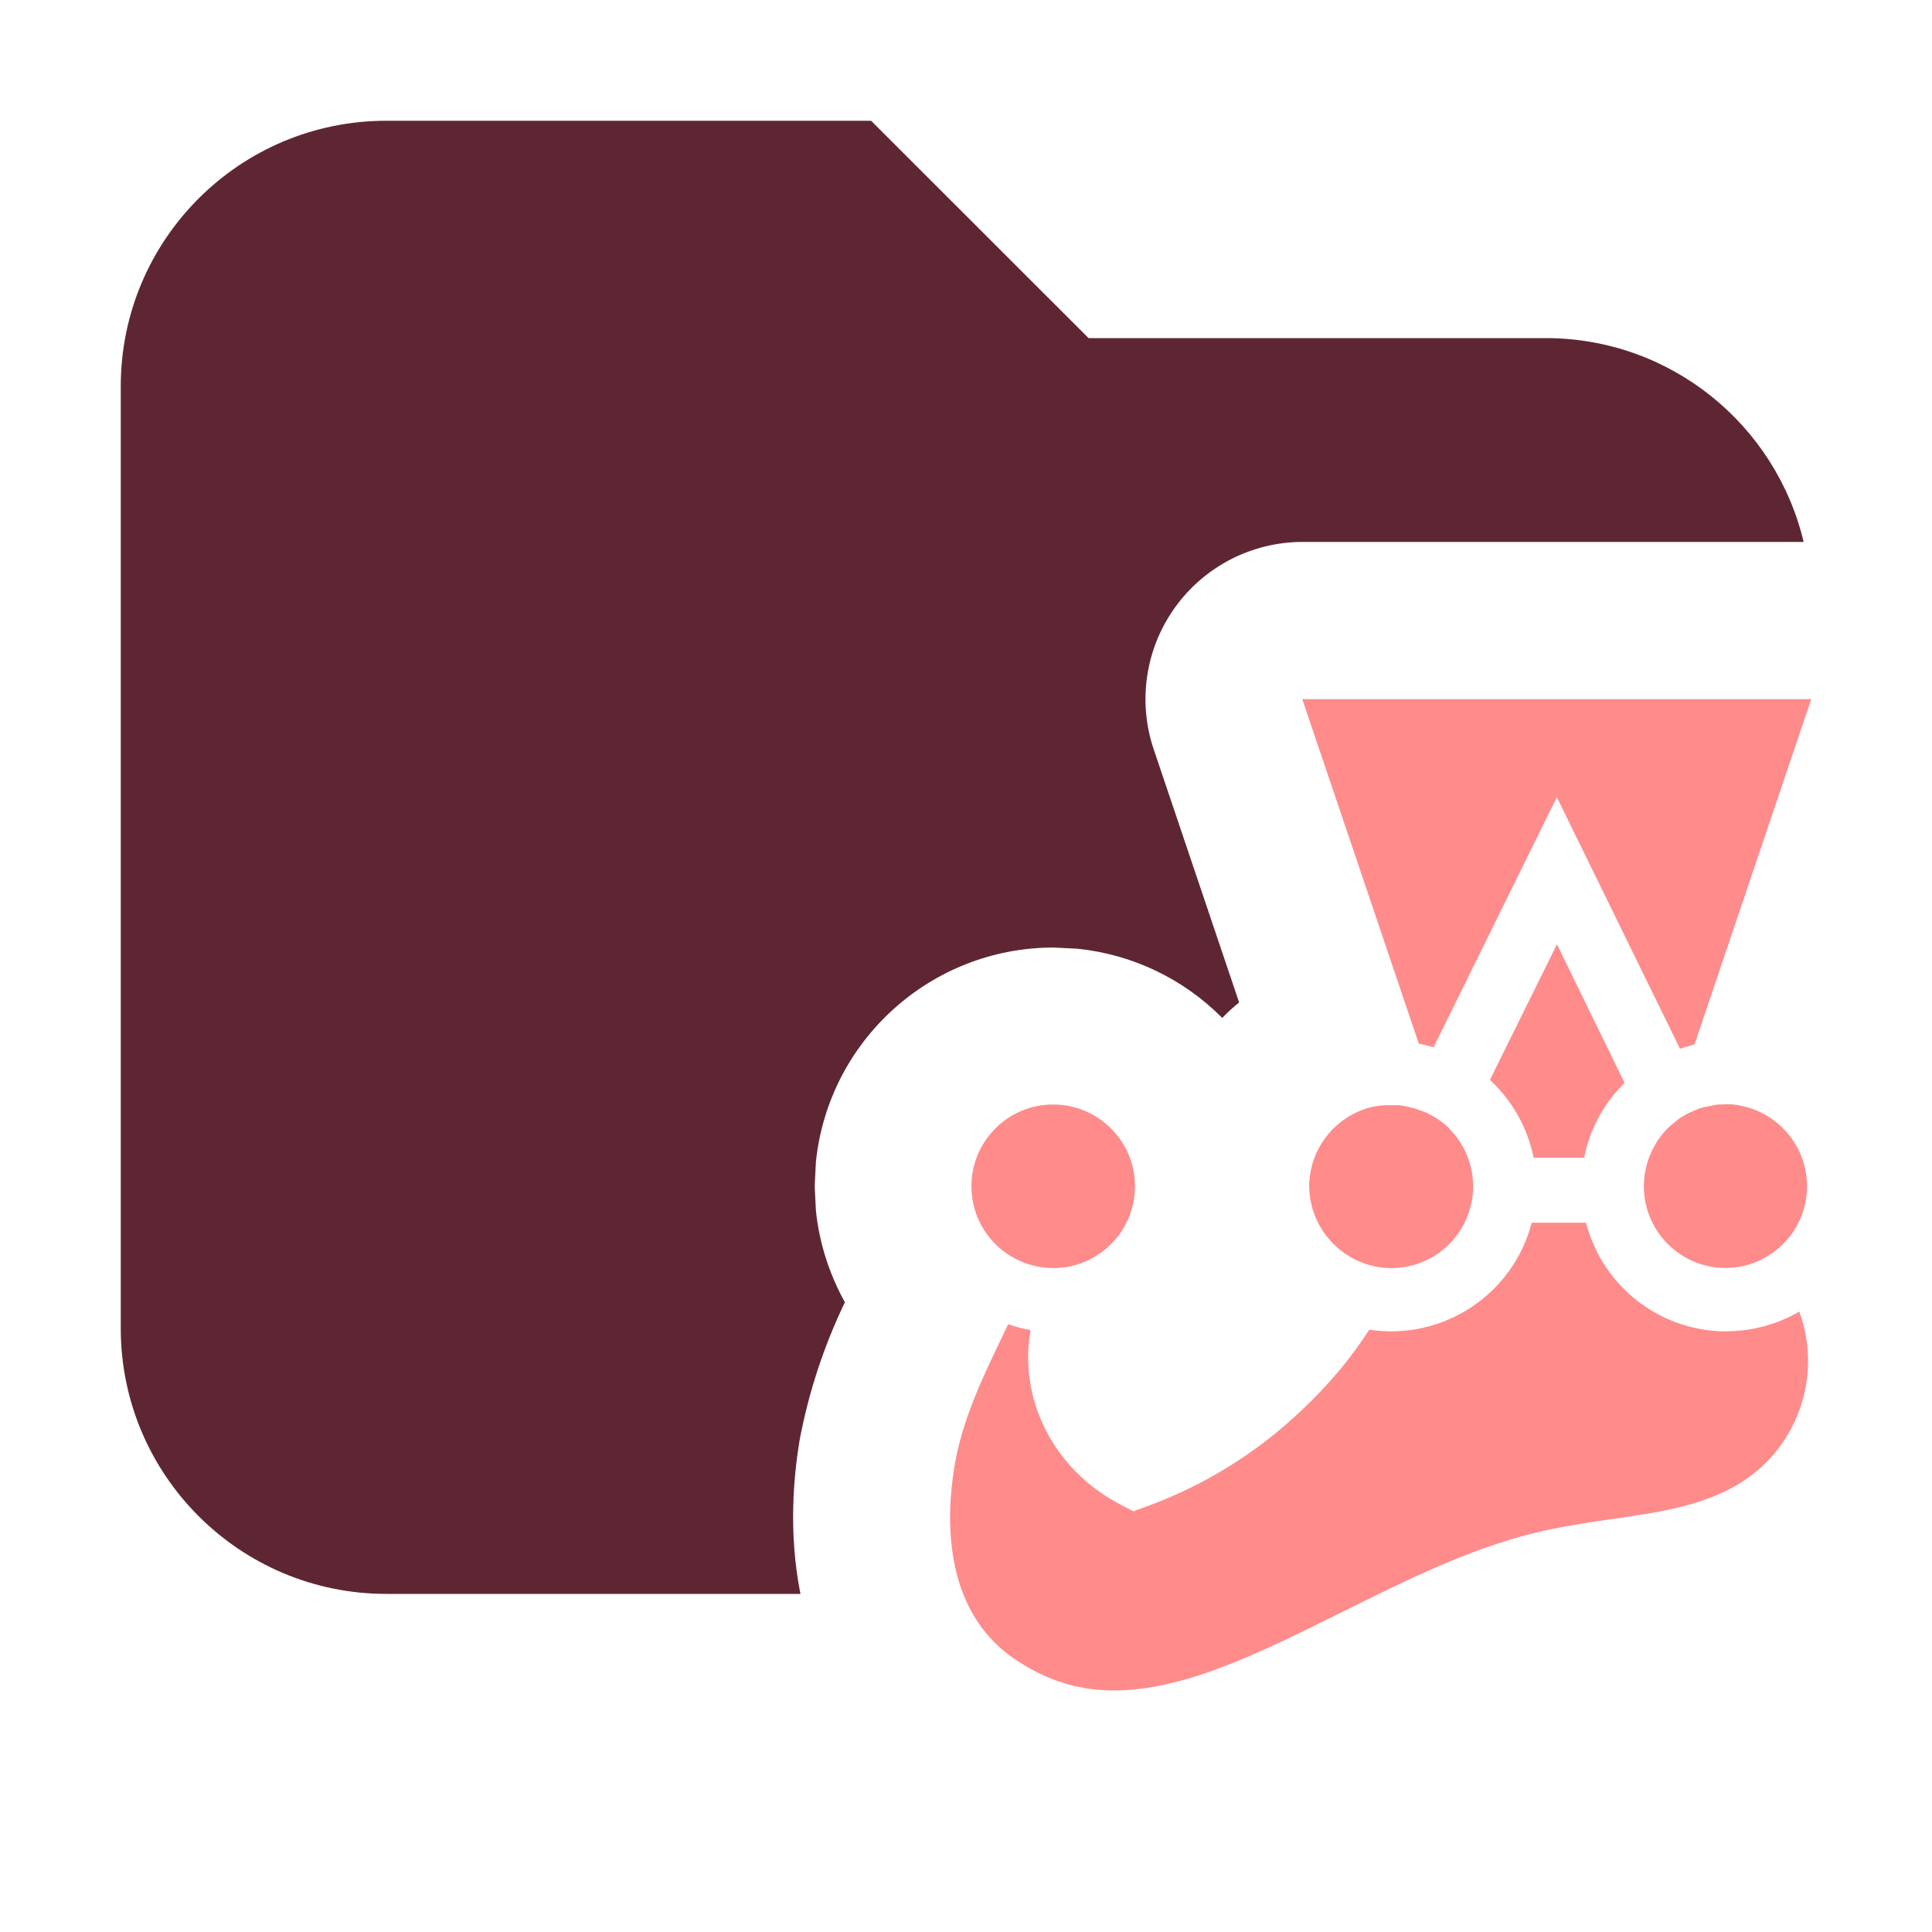
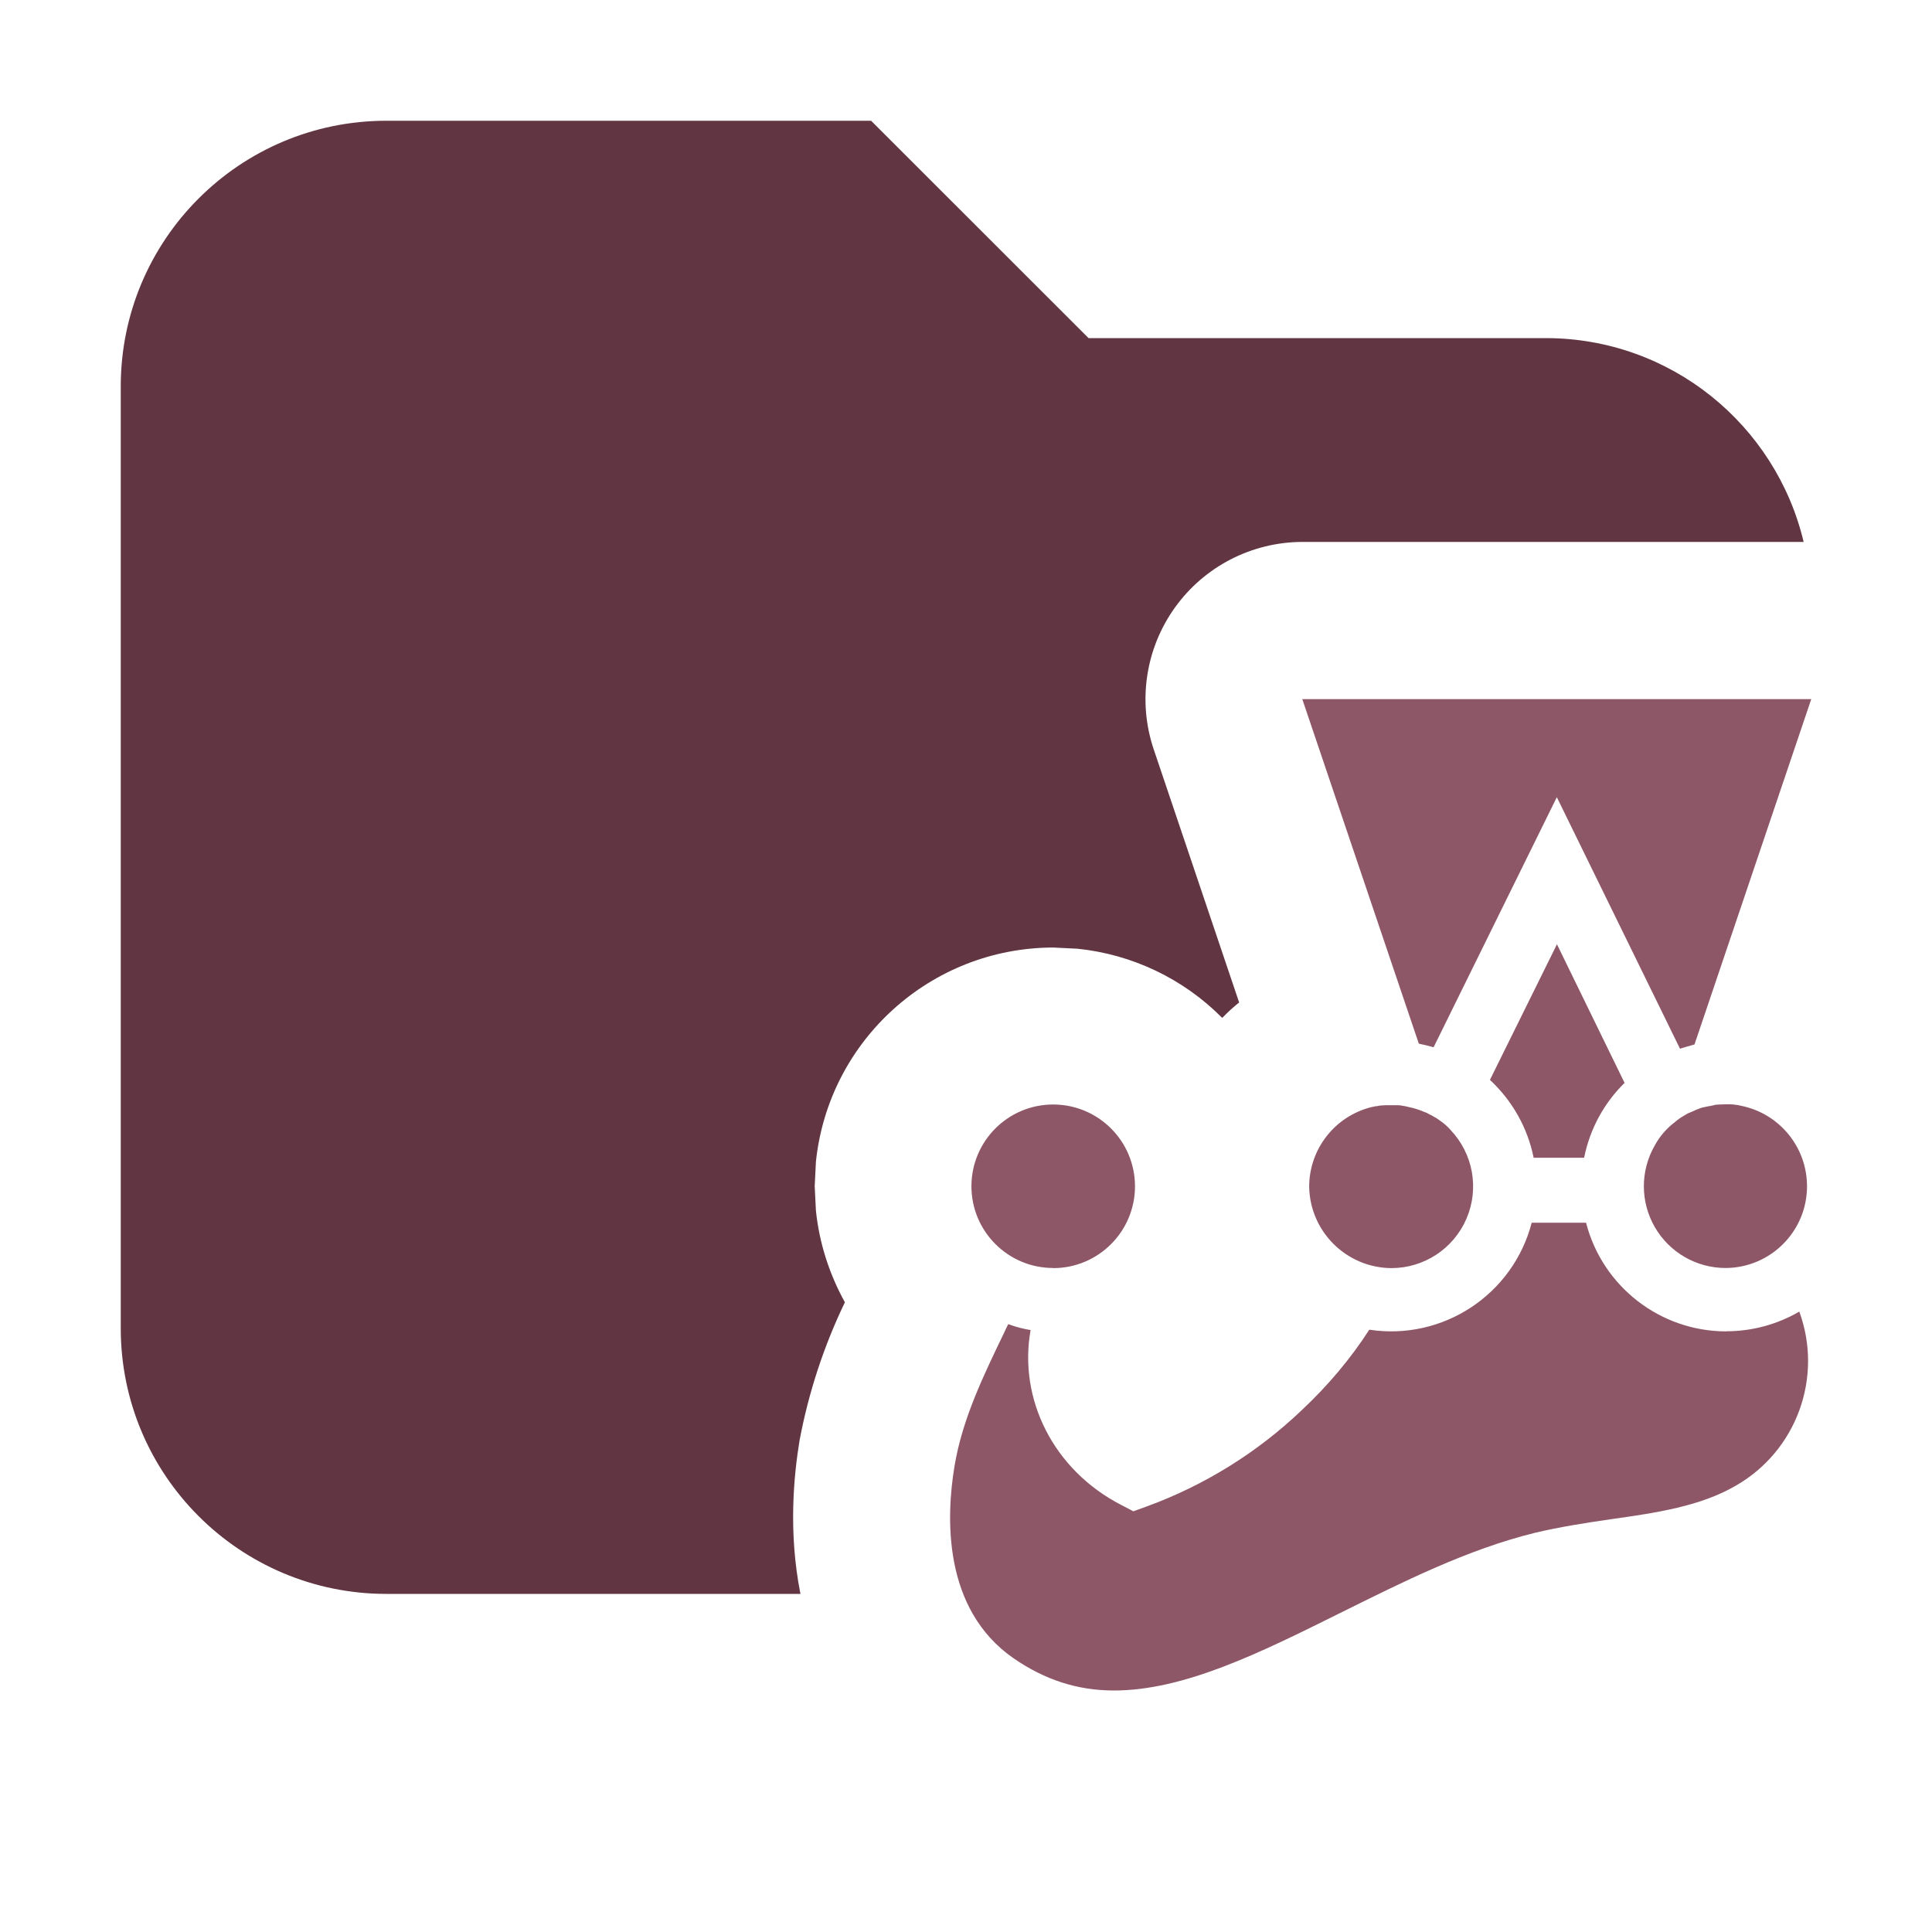
<svg xmlns="http://www.w3.org/2000/svg" width="16" height="16" fill="none" viewBox="0 0 16 16">
-   <path fill="#5E2633" d="M9.015 2.8H12.8c1.038 0 1.907.72 2.137 1.688h-4.152a1.302 1.302 0 0 0-1.231 1.716l.708 2.098q-.075.06-.14.128a1.97 1.97 0 0 0-1.198-.573l-.202-.01a1.98 1.98 0 0 0-1.965 1.775l-.01.202.01.201c.028.273.113.53.24.76a4.6 4.6 0 0 0-.375 1.142c-.048.289-.094.757.005 1.263l.002.01H3.2A2.2 2.2 0 0 1 1 11V3.2A2.2 2.2 0 0 1 3.2 1h4.014zm.302 7.336q-.011.024-.024.047.014-.024.024-.047m.046-.112-.016.053q.009-.026.016-.053m4.707-.841-.008.002.04-.013z" />
-   <path fill="#ff8b8b" d="m12.894 7.82-.555 1.123c.182.17.311.392.362.645h.418c.048-.24.166-.454.335-.62z" />
-   <path fill="#ff8b8b" d="m11.873 8.672 1.02-2.07 1.02 2.083q.06-.019.12-.035L15 5.79h-4.215l.965 2.853q.062.013.123.03m-.351 1.829a.677.677 0 0 0 .49-1.145l-.002-.003a.5.5 0 0 0-.091-.078l-.003-.002q-.013-.01-.03-.02l-.005-.002-.032-.019h-.003l-.034-.019h-.003l-.032-.013-.008-.003-.027-.01-.01-.003-.033-.01h-.003l-.037-.009q-.004 0-.011-.003l-.03-.005q-.007 0-.013-.003l-.027-.002h-.104l-.03.002h-.01l-.032.006h-.008l-.038.008a.68.68 0 0 0-.514.658.686.686 0 0 0 .68.675m2.84-1.355h-.005l-.03-.002h-.034l-.043.002h-.014l-.032.003q-.006 0-.01.003l-.04.008h-.003l-.038.008-.01.002q-.017.004-.033.011l-.008.003q-.02.007-.037.016l-.038.016-.008.003-.032.019q-.002 0-.003.002a.4.4 0 0 0-.07.049l-.002.002a.6.6 0 0 0-.169.196.677.677 0 0 0 .587 1.013.677.677 0 0 0 .675-.677.68.68 0 0 0-.544-.666q-.025-.007-.059-.01m-5.64 1.354a.677.677 0 0 0 0-1.355.677.677 0 0 0 0 1.354" />
-   <path fill="#ff8b8b" d="M14.295 11.026a1.2 1.2 0 0 1-1.16-.9h-.45a1.203 1.203 0 0 1-1.345.886q-.232.359-.557.664a3.7 3.7 0 0 1-1.287.8l-.11.04-.101-.053c-.563-.29-.852-.879-.75-1.448a1 1 0 0 1-.185-.049q-.016.03-.03.062c-.171.355-.35.72-.415 1.113-.07.419-.1 1.185.49 1.593.257.177.528.266.83.266.582 0 1.21-.312 1.874-.642.52-.258 1.055-.527 1.613-.664.211-.05.426-.083.632-.113.378-.053.737-.107 1.029-.276a1.19 1.19 0 0 0 .528-1.443 1.2 1.2 0 0 1-.606.163" />
+   <path fill="#613642" d="M9.015 2.8H12.8c1.038 0 1.907.72 2.137 1.688h-4.152a1.302 1.302 0 0 0-1.231 1.716l.708 2.098q-.075.06-.14.128a1.97 1.97 0 0 0-1.198-.573l-.202-.01a1.98 1.98 0 0 0-1.965 1.775l-.01.202.01.201c.028.273.113.53.24.76a4.6 4.6 0 0 0-.375 1.142c-.048.289-.094.757.005 1.263l.002.01H3.2A2.2 2.2 0 0 1 1 11V3.2A2.2 2.2 0 0 1 3.2 1h4.014zm.302 7.336q-.011.024-.024.047.014-.024.024-.047m.046-.112-.016.053q.009-.026.016-.053m4.707-.841-.008.002.04-.013z" />
+   <path fill="#8E5767" d="m12.894 7.82-.555 1.123c.182.17.311.392.362.645h.418c.048-.24.166-.454.335-.62z" />
+   <path fill="#8E5767" d="m11.873 8.672 1.02-2.07 1.02 2.083q.06-.019.12-.035L15 5.79h-4.215l.965 2.853q.062.013.123.03m-.351 1.829a.677.677 0 0 0 .49-1.145l-.002-.003a.5.5 0 0 0-.091-.078l-.003-.002q-.013-.01-.03-.02l-.005-.002-.032-.019h-.003l-.034-.019h-.003l-.032-.013-.008-.003-.027-.01-.01-.003-.033-.01h-.003l-.037-.009q-.004 0-.011-.003l-.03-.005q-.007 0-.013-.003l-.027-.002h-.104l-.03.002h-.01l-.032.006h-.008l-.038.008a.68.68 0 0 0-.514.658.686.686 0 0 0 .68.675m2.84-1.355h-.005l-.03-.002h-.034l-.043.002h-.014l-.032.003q-.006 0-.01.003l-.04.008h-.003l-.038.008-.01.002q-.017.004-.033.011l-.008.003q-.02.007-.037.016l-.038.016-.008.003-.032.019q-.002 0-.003.002a.4.4 0 0 0-.07.049l-.002.002a.6.6 0 0 0-.169.196.677.677 0 0 0 .587 1.013.677.677 0 0 0 .675-.677.68.68 0 0 0-.544-.666q-.025-.007-.059-.01m-5.64 1.354a.677.677 0 0 0 0-1.355.677.677 0 0 0 0 1.354" />
+   <path fill="#8E5767" d="M14.295 11.026a1.2 1.2 0 0 1-1.16-.9h-.45a1.203 1.203 0 0 1-1.345.886q-.232.359-.557.664a3.7 3.7 0 0 1-1.287.8l-.11.04-.101-.053c-.563-.29-.852-.879-.75-1.448a1 1 0 0 1-.185-.049q-.016.03-.03.062c-.171.355-.35.72-.415 1.113-.07.419-.1 1.185.49 1.593.257.177.528.266.83.266.582 0 1.21-.312 1.874-.642.52-.258 1.055-.527 1.613-.664.211-.05.426-.083.632-.113.378-.053.737-.107 1.029-.276a1.19 1.19 0 0 0 .528-1.443 1.2 1.2 0 0 1-.606.163" />
</svg>
